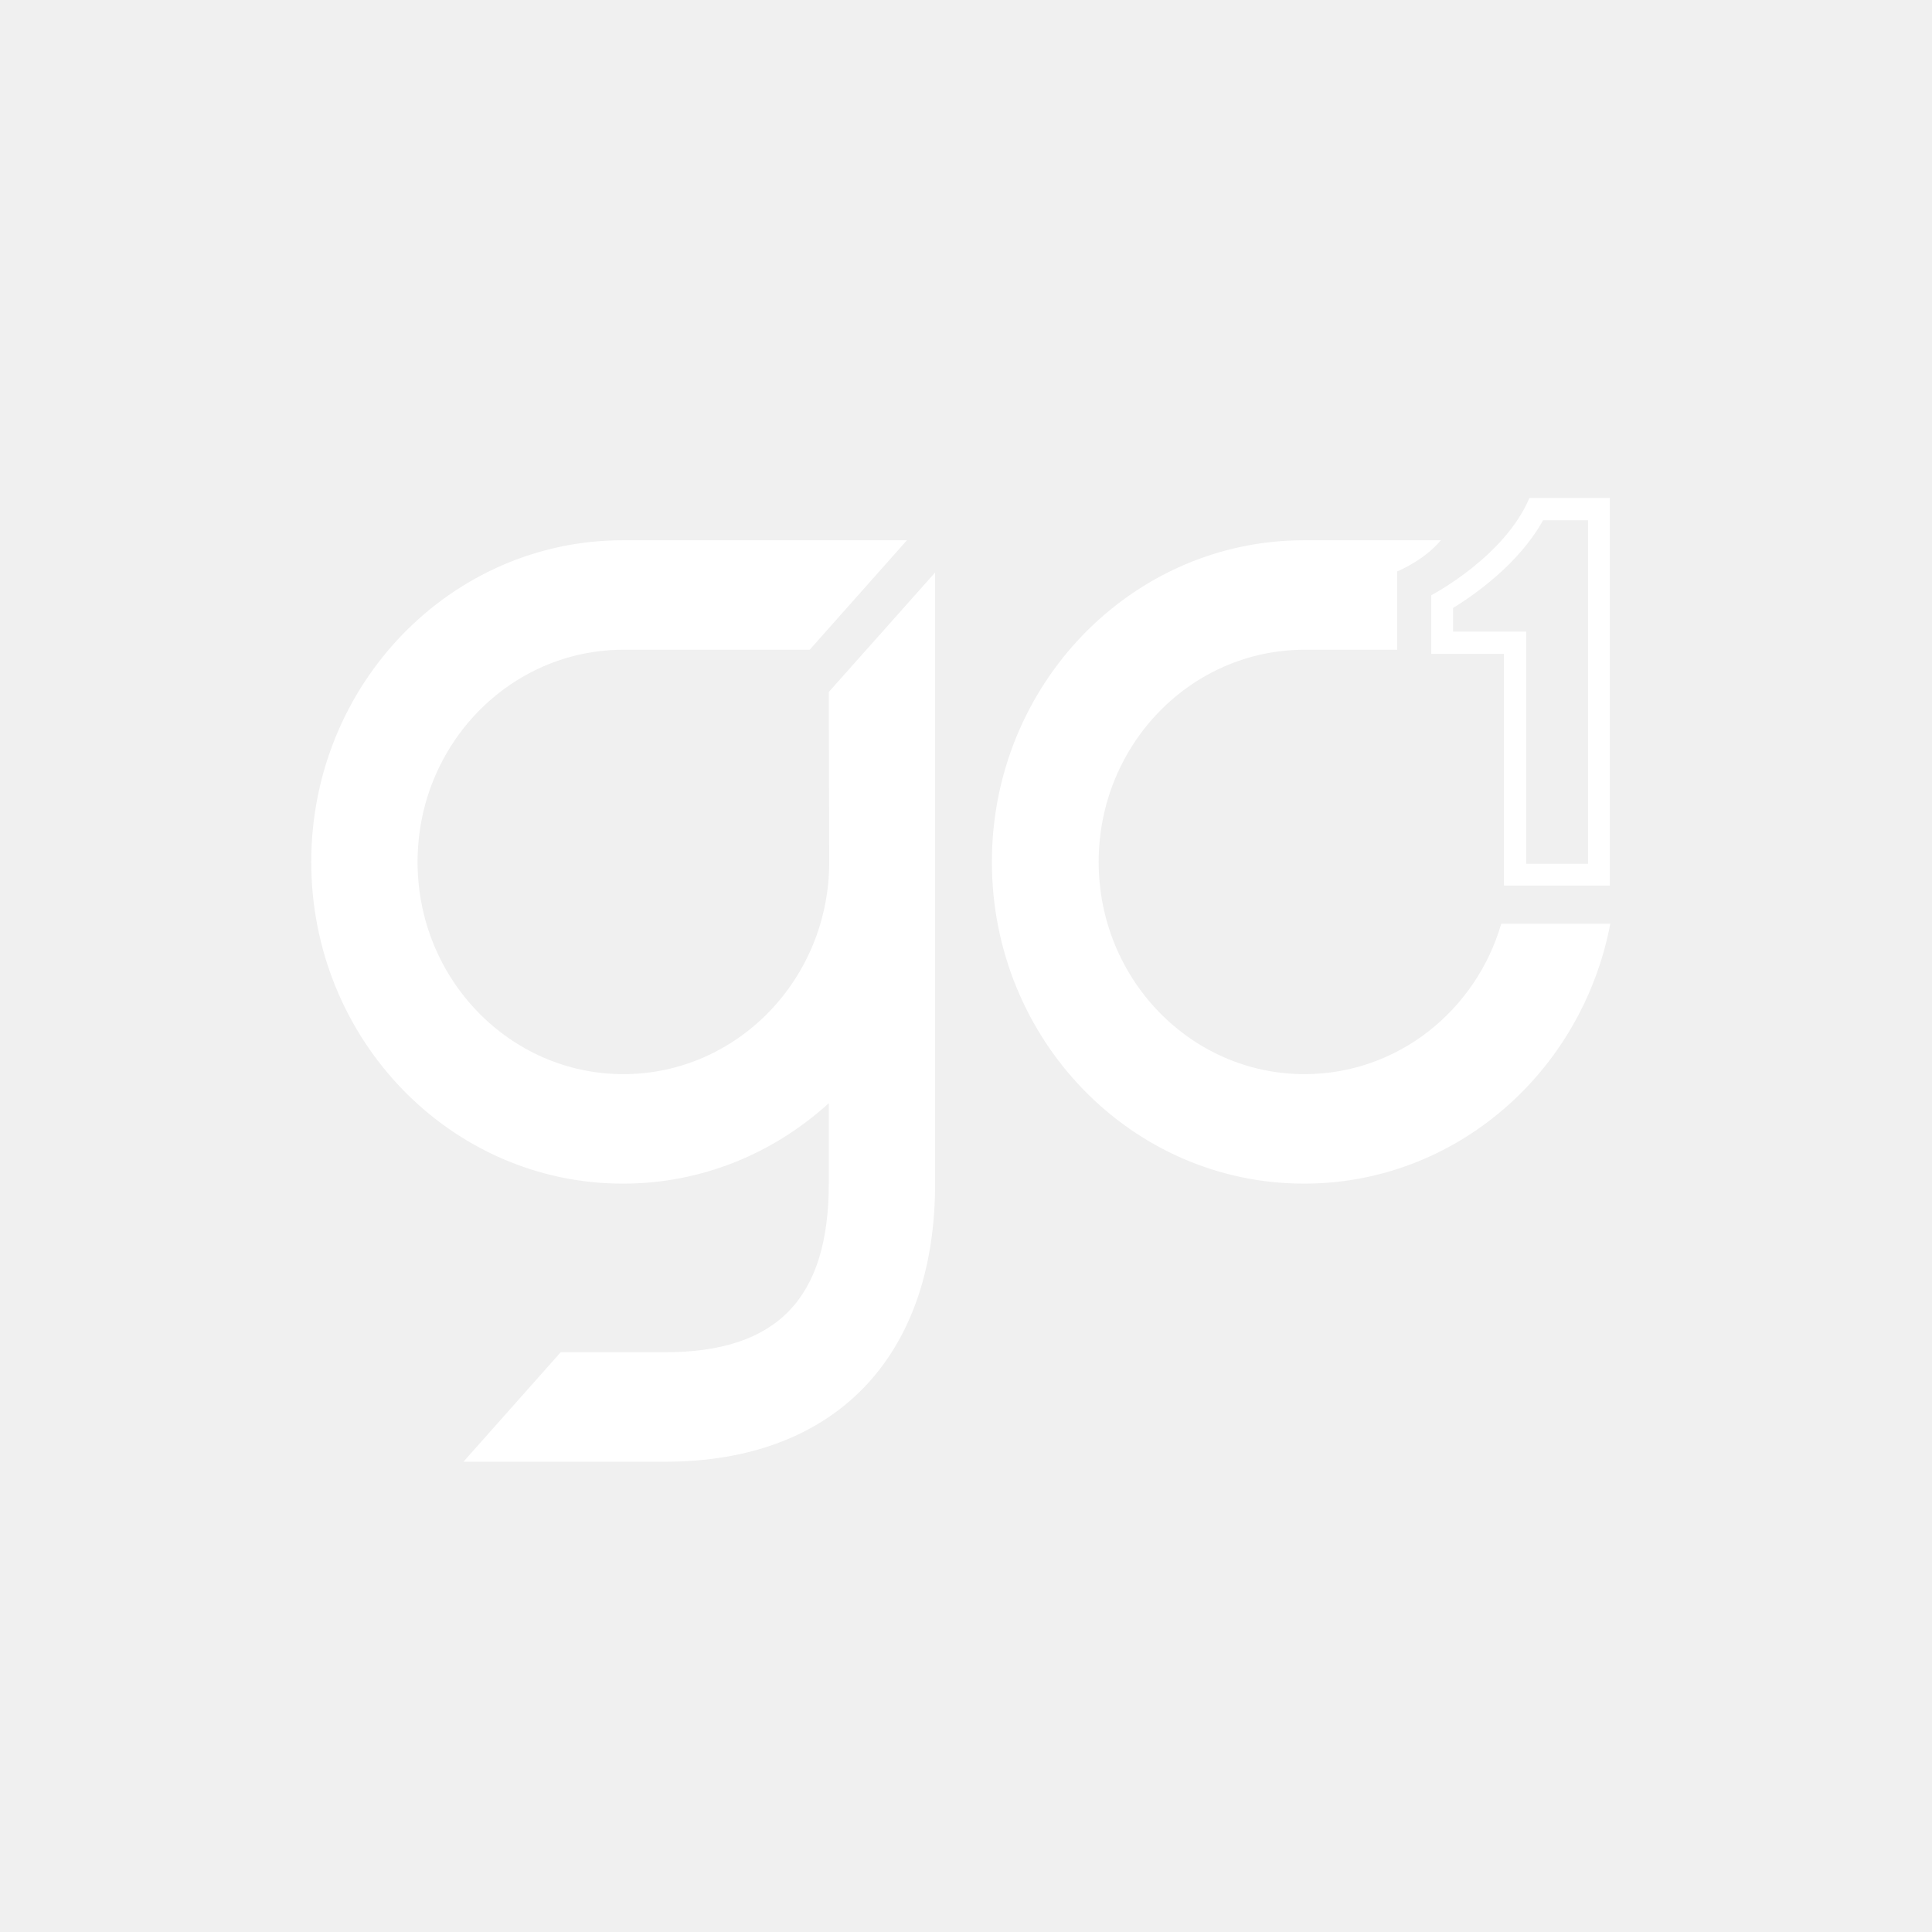
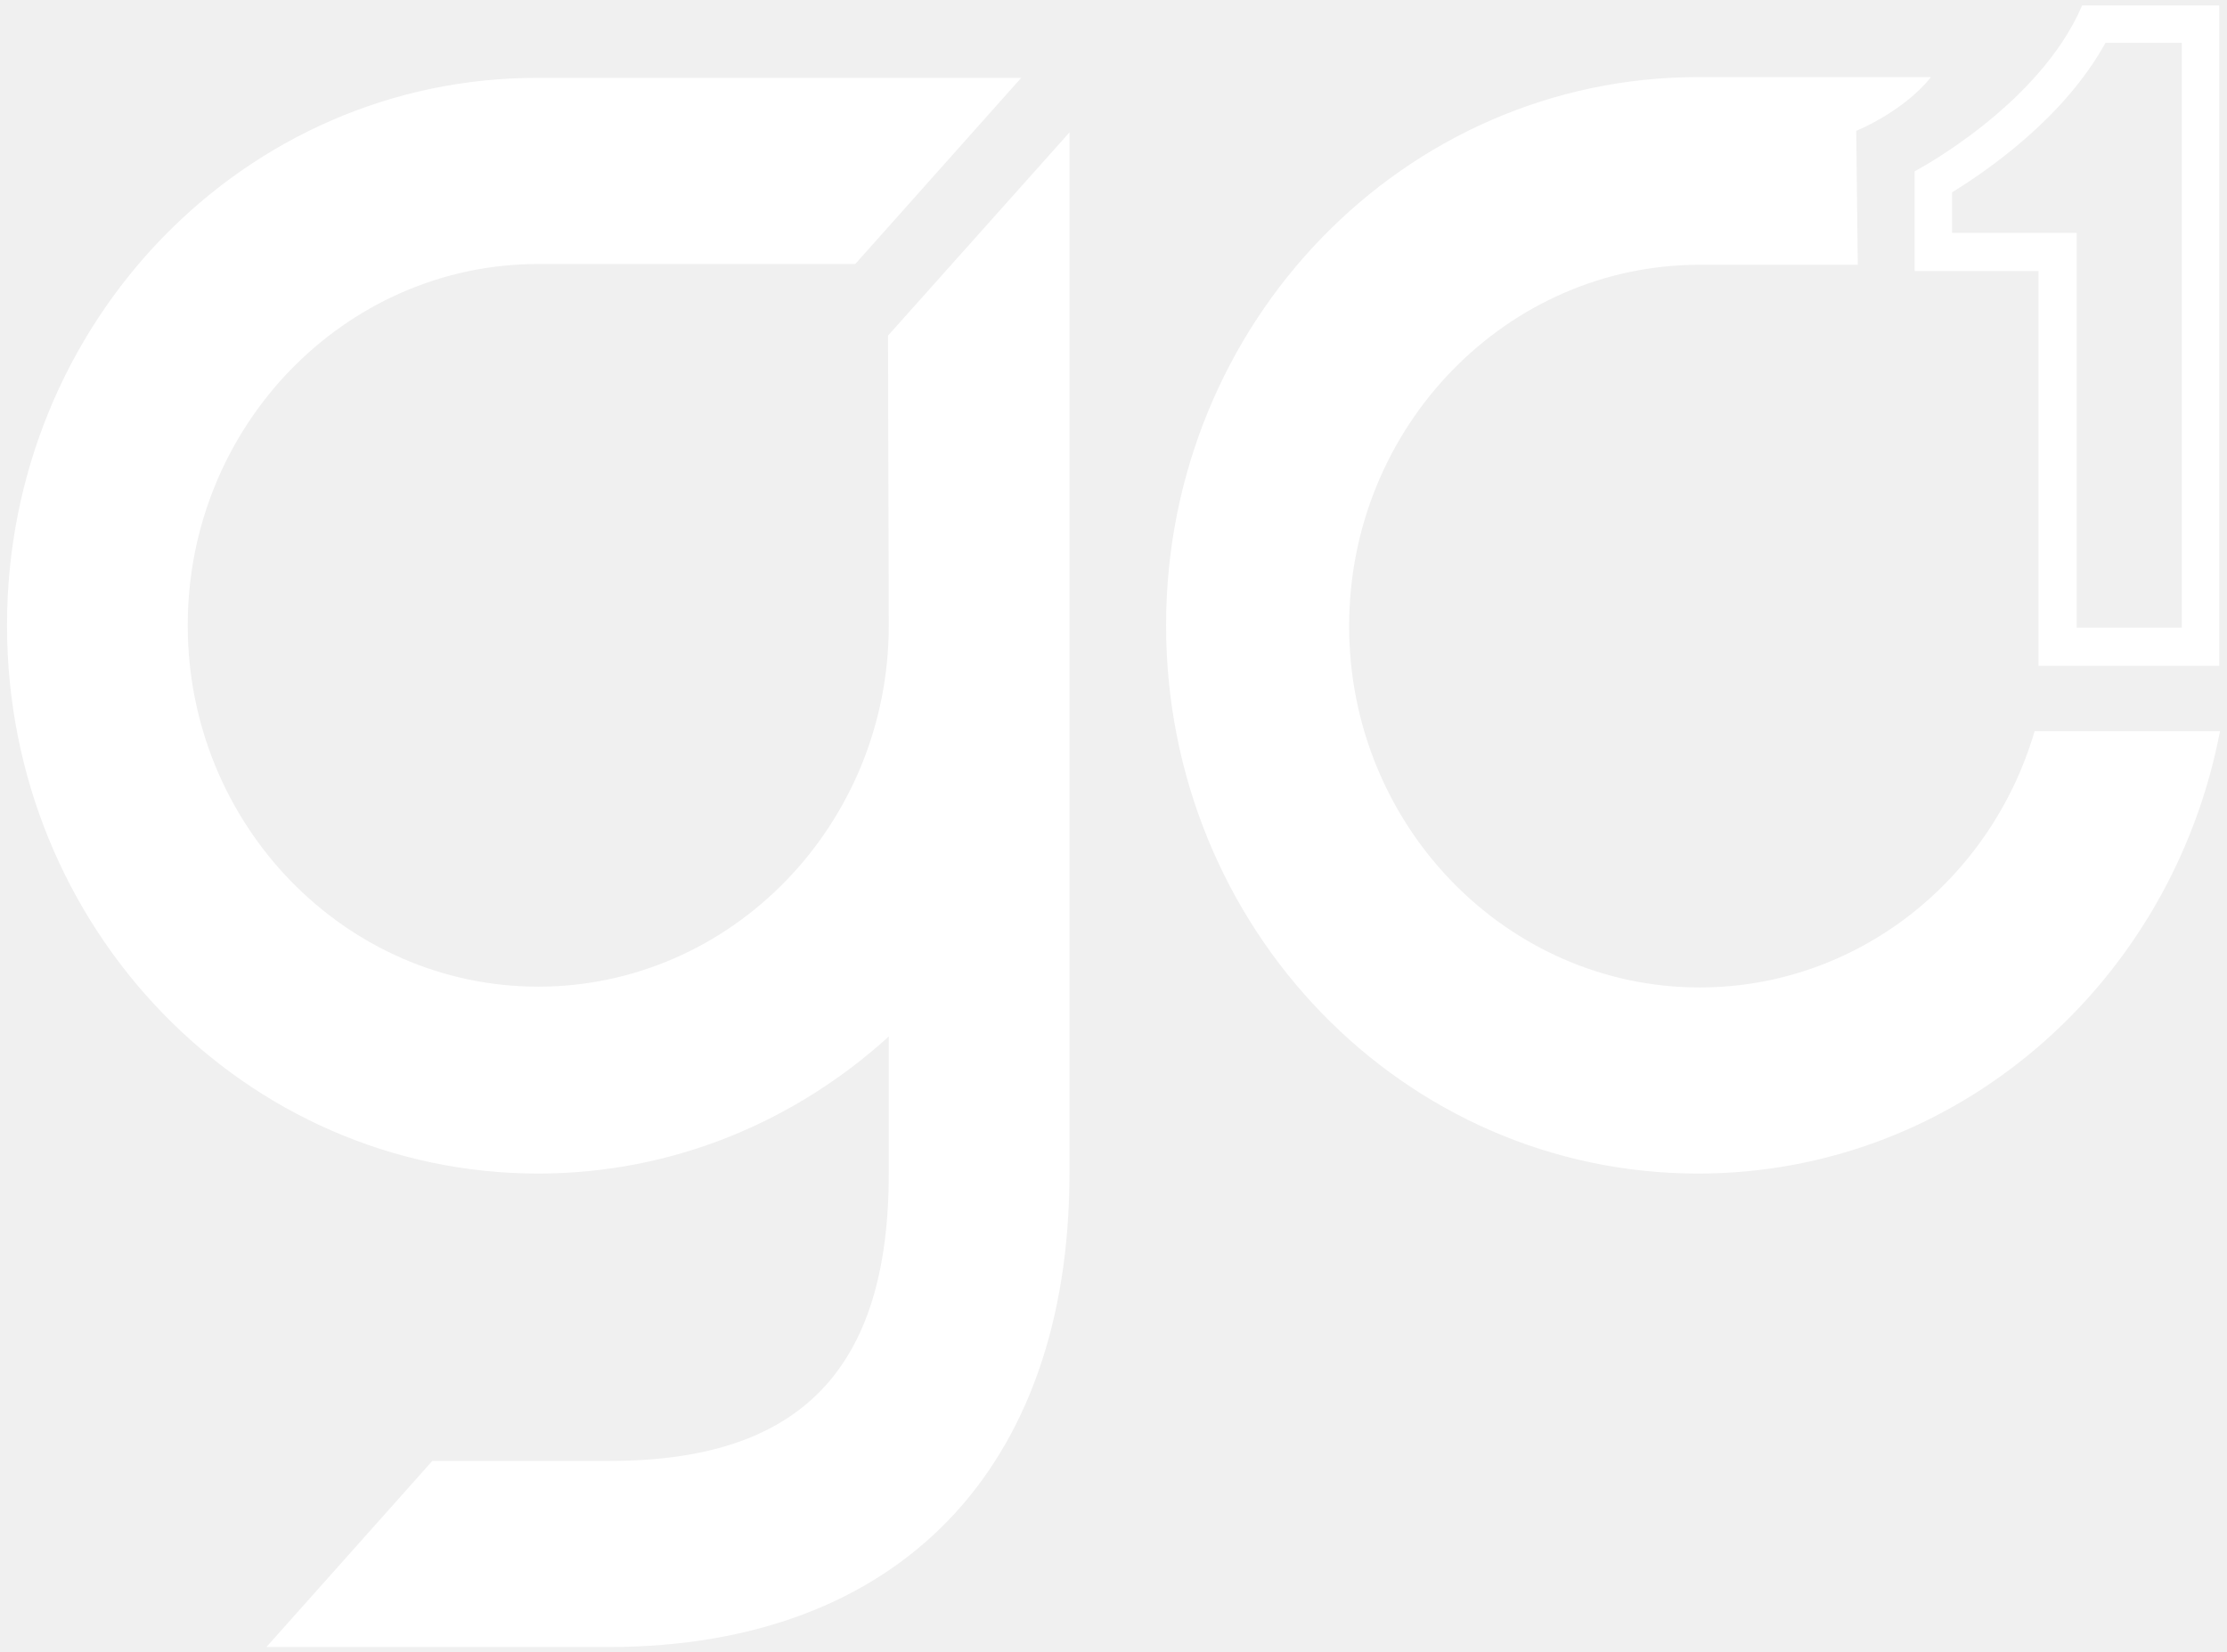
- <svg xmlns="http://www.w3.org/2000/svg" id="Layer_1" viewBox="0 0 425.2 425.2">
-   <g id="XMLID_28_">
-     <path id="XMLID_85_" fill="white" d="M307.4 125.8s6-2.4 9.7-6.9H287c-37.9 0-68.7 31.7-68.7 70.8 0 39.1 30.7 70.8 68.7 70.8 33.4 0 61.2-24.6 67.4-57.2h-24c-5.6 19.2-22.9 33.1-43.3 33.1-25 0-45.3-20.9-45.3-46.7 0-25.8 20.3-46.7 45.3-46.7h20.4v-17.2zM205.8 260.5V126l-23.4 26.3.1 37.4c0 25.8-20.3 46.7-45.3 46.7-25 0-45.3-20.9-45.3-46.7 0-25.8 20.3-46.7 45.3-46.7h41l21.4-24.1h-62.5c-37.9 0-68.6 31.7-68.6 70.8 0 39.1 30.7 70.8 68.6 70.8 17.4 0 33.2-6.7 45.3-17.7v17.7c0 25.3-11.4 37.1-36 37.1h-23L102 321.7h44.4c37.2 0 59.4-22.9 59.4-61.2" />
-     <path id="XMLID_82_" fill="white" d="M349.5 114.5v75.6h-13.6V139h-16.1v-5.2c4.7-2.9 14.5-9.7 19.8-19.3h9.9m4.8-4.9h-17.7c-5.5 13-21.6 21.4-21.6 21.4v12.9h16v51h23.3v-85.3z" />
+ <svg xmlns="http://www.w3.org/2000/svg" viewBox="0 0 285.9 212.1">
+   <g fill="#fff">
+     <path d="M238.3 16.8s6-2.4 9.6-6.9H218c-37.7 0-68.3 31.5-68.3 70.4s30.5 70.4 68.3 70.4c33.2 0 60.8-24.4 67-56.8h-23.8c-5.6 19.1-22.8 32.9-43 32.9-24.8 0-45-20.8-45-46.4s20.2-46.4 45-46.4h20.3l-.2-17.2zm-101 133.8V17L114 43.1l.1 37.2c0 25.6-20.2 46.4-45 46.4s-45-20.8-45-46.4 20.2-46.4 45-46.4h40.7L131.1 10h-62C31.4 9.9.9 41.4.9 80.3s30.5 70.4 68.2 70.4c17.3 0 33-6.7 45-17.6v17.6c0 25.1-11.3 36.9-35.8 36.9H55.5l-21.3 23.9h44.1c37-.1 59-22.8 59-60.9" />
+     <path d="M280.1 5.5v75.1h-13.5V29.9h-16v-5.2c4.7-2.9 14.4-9.6 19.7-19.2h9.8m4.8-4.8h-17.6C261.8 13.6 245.8 22 245.8 22v12.8h15.9v50.7h23.2V.7z" />
  </g>
</svg>
